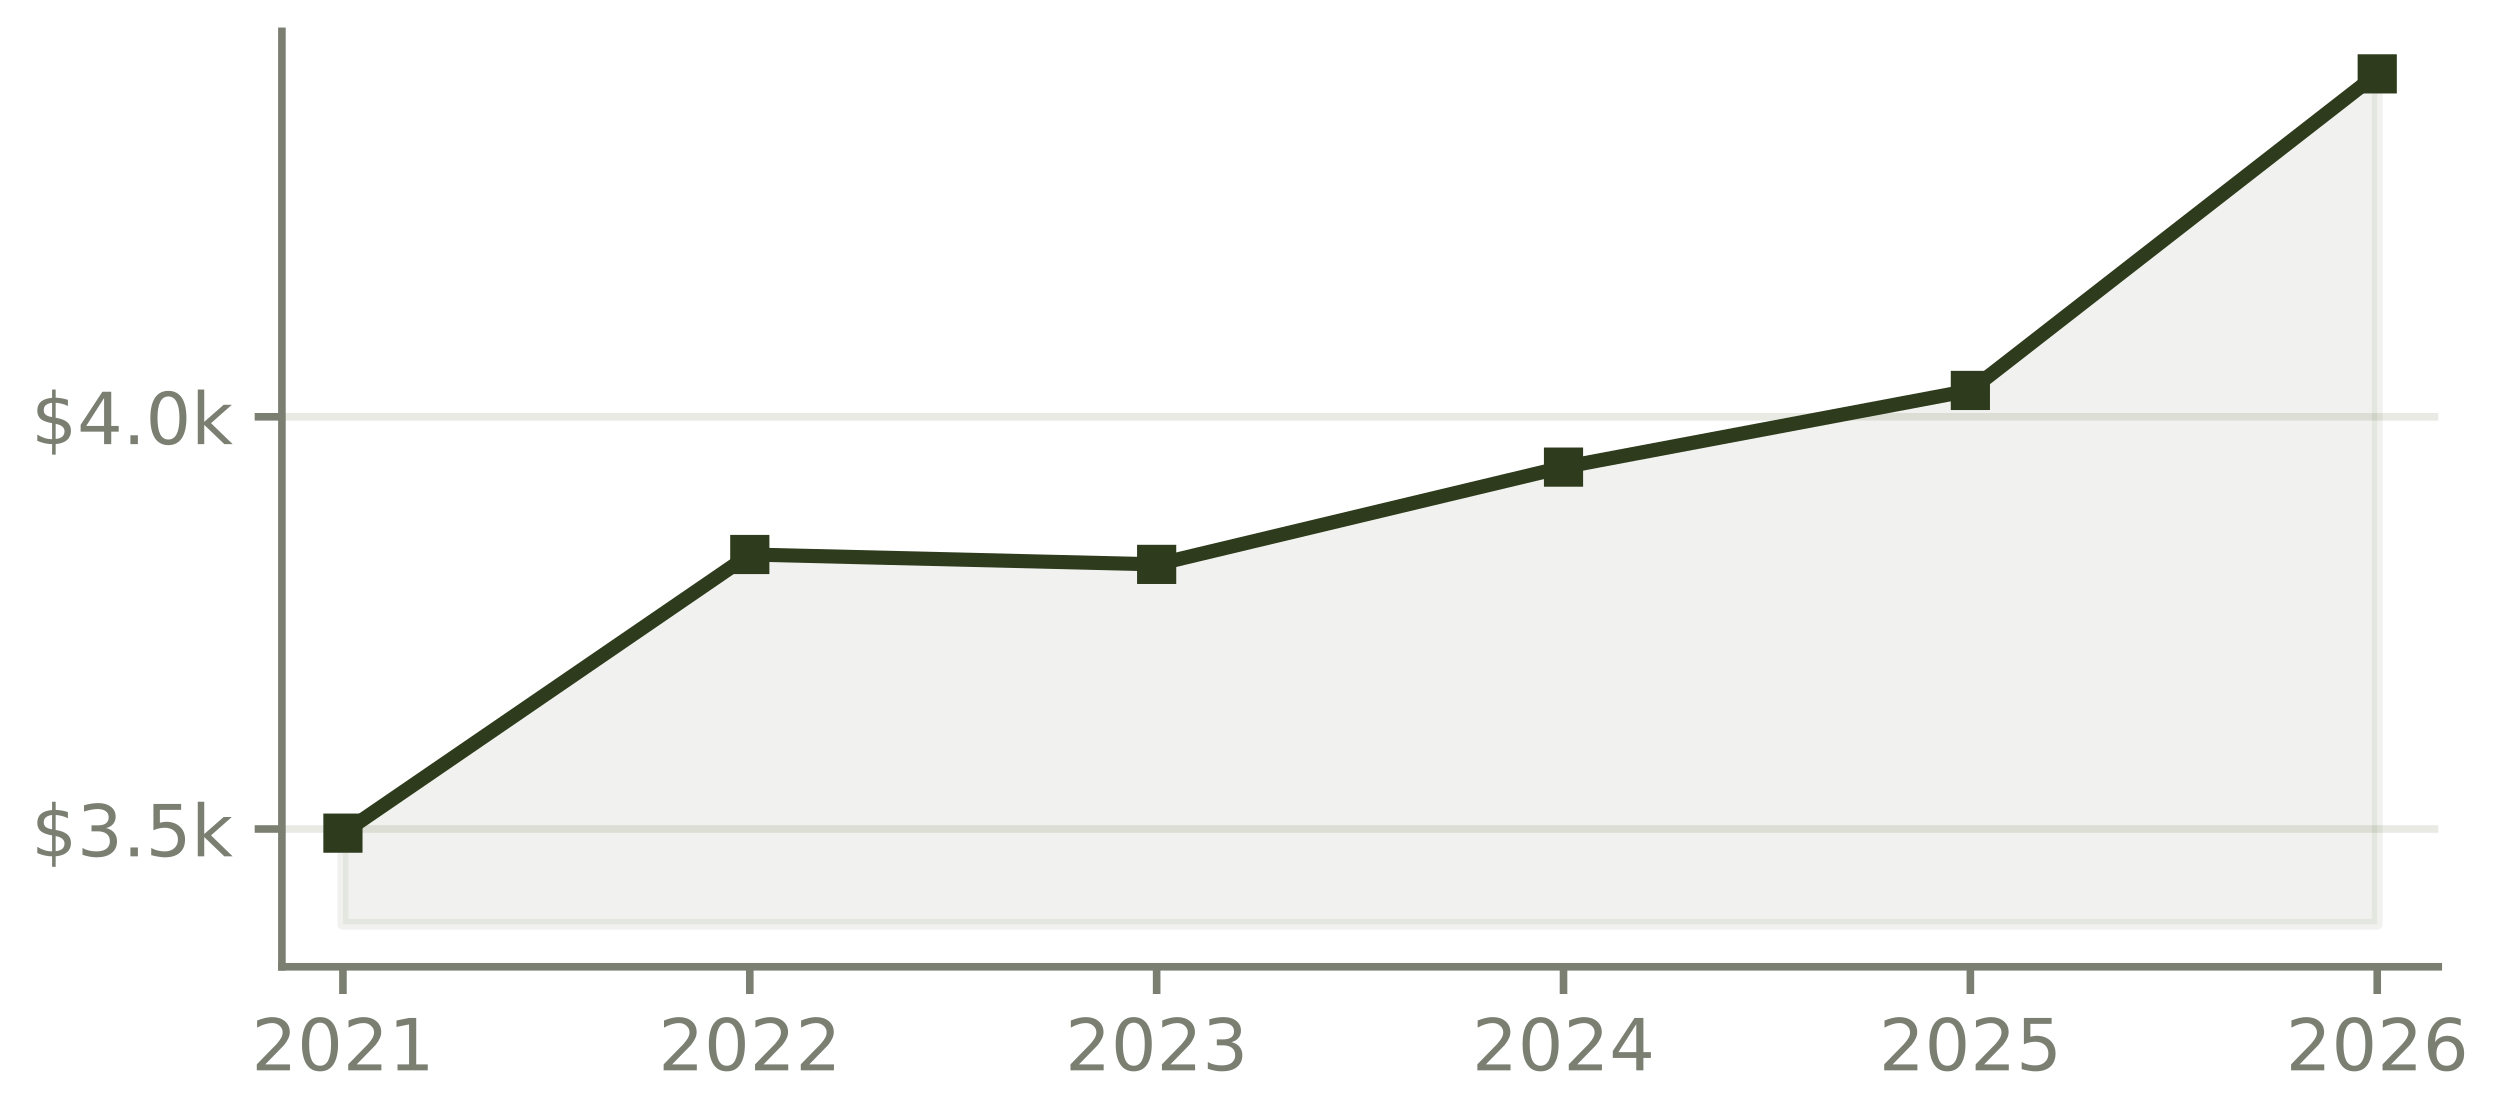
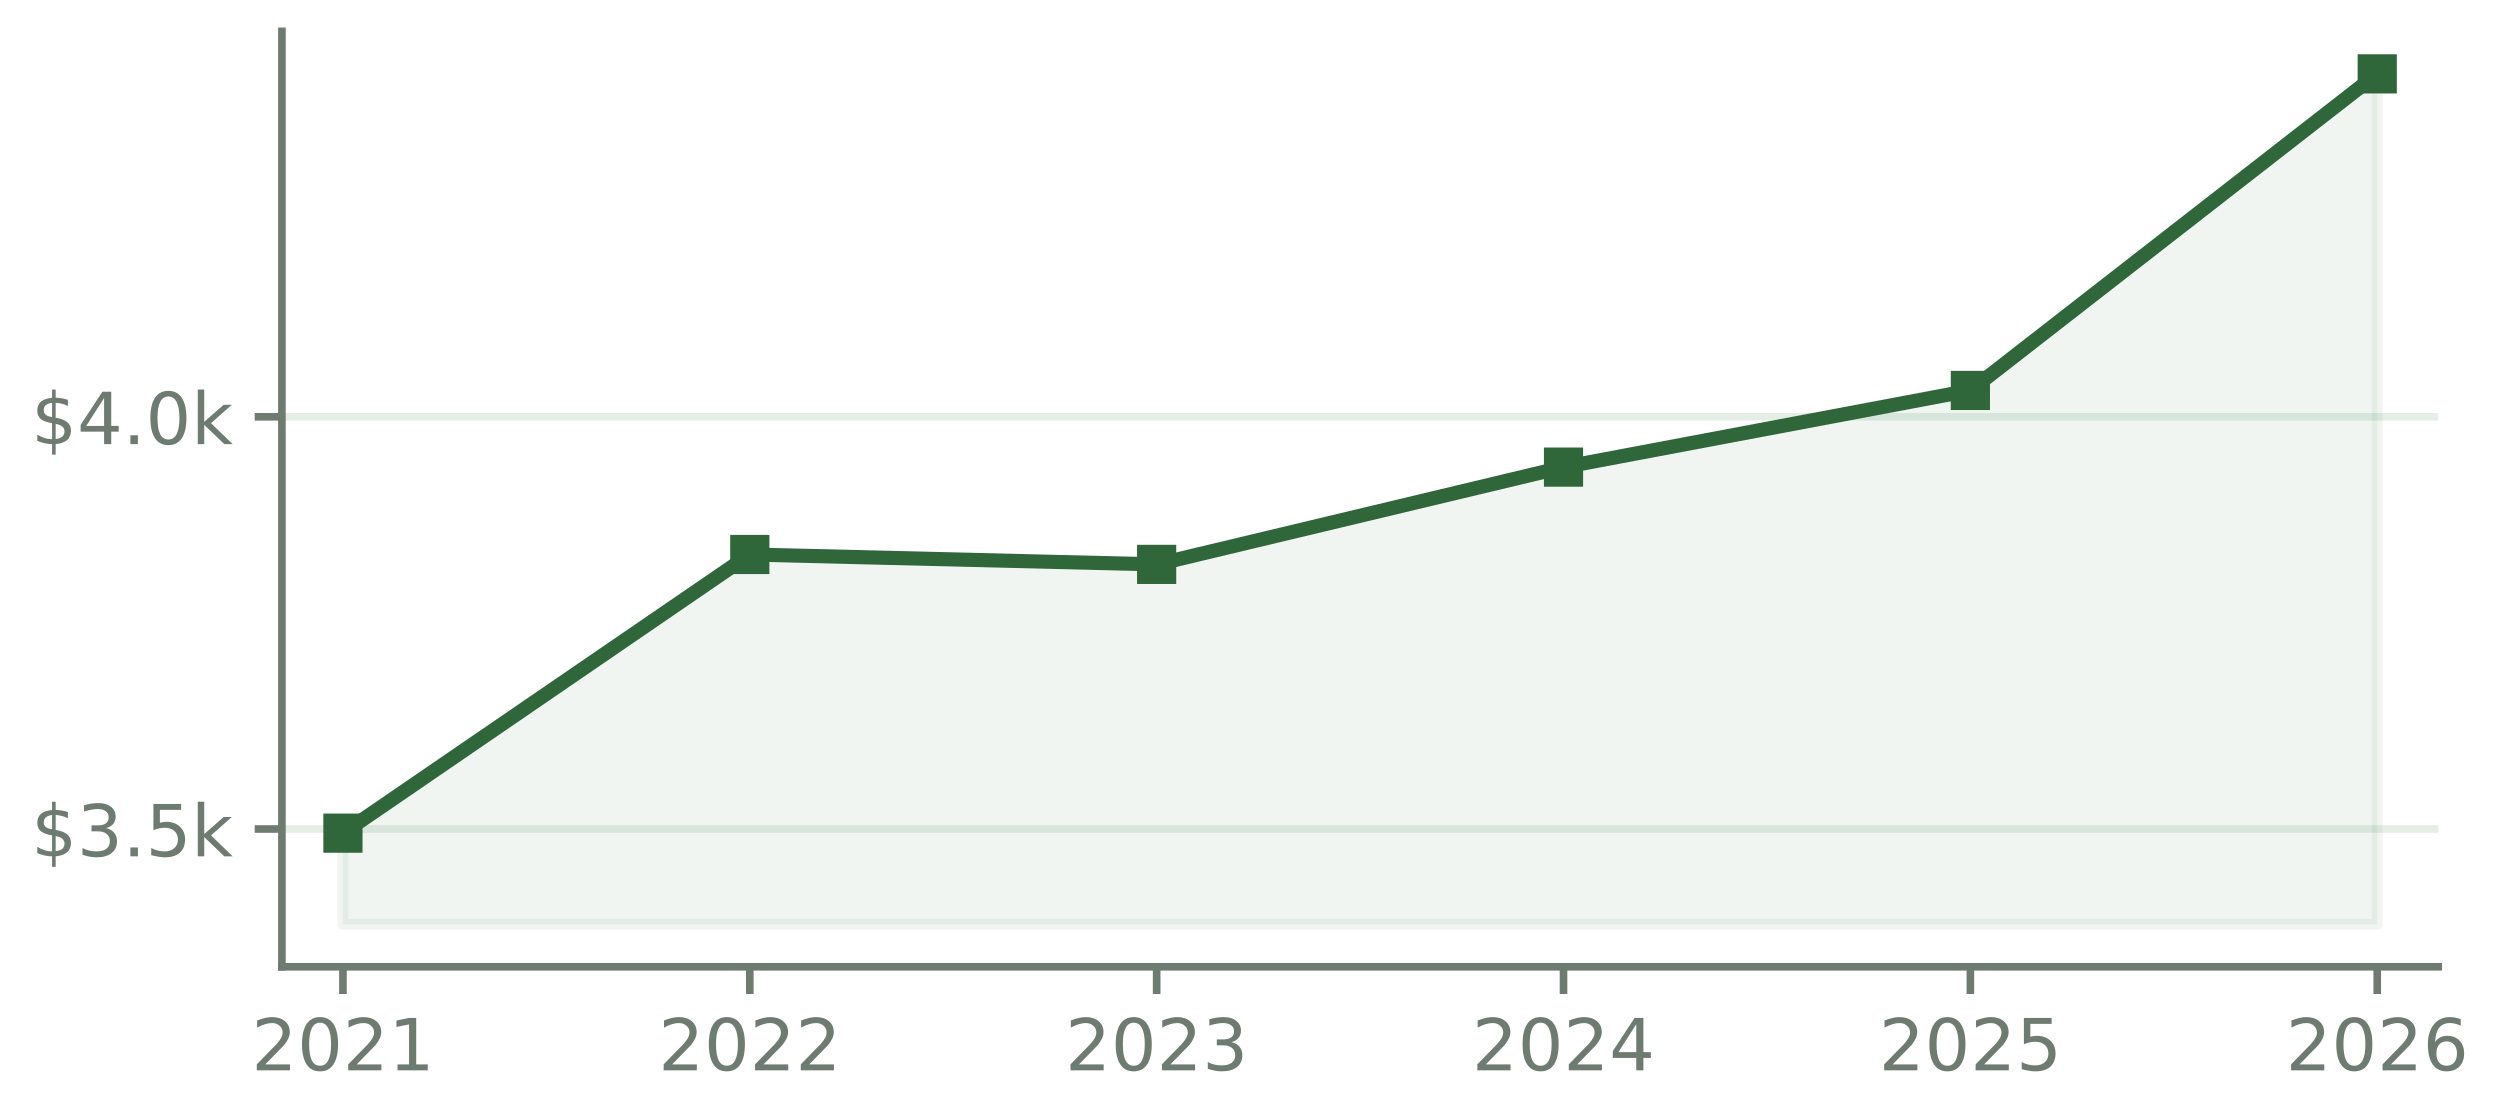
<svg xmlns="http://www.w3.org/2000/svg" xmlns:xlink="http://www.w3.org/1999/xlink" width="229.659pt" height="102.58pt" viewBox="0 0 229.659 102.58" version="1.1">
  <defs>
    <style type="text/css">*{stroke-linejoin: round; stroke-linecap: butt}</style>
  </defs>
  <g id="figure_1">
    <g id="patch_1">
      <path d="M 0 102.58  L 229.659 102.58  L 229.659 0  L 0 0  L 0 102.58  z " style="fill: none" />
    </g>
    <g id="axes_1">
      <g id="patch_2">
        <path d="M 25.897 88.812  L 223.987 88.812  L 223.987 2.88  L 25.897 2.88  L 25.897 88.812  z " style="fill: none" />
      </g>
      <g id="matplotlib.axis_1">
        <g id="xtick_1">
          <g id="line2d_1">
            <defs>
-               <path id="m07a19566c2" d="M 0 0  L 0 2.5  " style="stroke: #7a7f72; stroke-width: 0.7" />
+               <path id="m2d28c2819c" d="M 0 0  L 0 2.5  " style="stroke: #6e7b70; stroke-width: 0.7" />
            </defs>
            <g>
-               <use xlink:href="#m07a19566c2" x="31.503" y="88.812" style="fill: #7a7f72; stroke: #7a7f72; stroke-width: 0.7" />
+               <use xlink:href="#m2d28c2819c" x="31.503" y="88.812" style="fill: #6e7b70; stroke: #6e7b70; stroke-width: 0.7" />
            </g>
          </g>
          <g id="text_1">
-             <text style="font-size: 6.6px; font-family: 'DejaVu Sans'; text-anchor: middle; fill: #7a7f72" x="31.503" y="98.327" transform="rotate(-0 31.50345 98.32697)">2021</text>
+             <text style="font-size: 6.6px; font-family: 'DejaVu Sans'; text-anchor: middle; fill: #6e7b70" x="31.503" y="98.327" transform="rotate(-0 31.50345 98.32697)">2021</text>
          </g>
        </g>
        <g id="xtick_2">
          <g id="line2d_2">
            <g>
-               <use xlink:href="#m07a19566c2" x="68.879" y="88.812" style="fill: #7a7f72; stroke: #7a7f72; stroke-width: 0.7" />
+               <use xlink:href="#m2d28c2819c" x="68.879" y="88.812" style="fill: #6e7b70; stroke: #6e7b70; stroke-width: 0.7" />
            </g>
          </g>
          <g id="text_2">
-             <text style="font-size: 6.6px; font-family: 'DejaVu Sans'; text-anchor: middle; fill: #7a7f72" x="68.879" y="98.327" transform="rotate(-0 68.87892 98.32697)">2022</text>
+             <text style="font-size: 6.6px; font-family: 'DejaVu Sans'; text-anchor: middle; fill: #6e7b70" x="68.879" y="98.327" transform="rotate(-0 68.87892 98.32697)">2022</text>
          </g>
        </g>
        <g id="xtick_3">
          <g id="line2d_3">
            <g>
-               <use xlink:href="#m07a19566c2" x="106.254" y="88.812" style="fill: #7a7f72; stroke: #7a7f72; stroke-width: 0.7" />
+               <use xlink:href="#m2d28c2819c" x="106.254" y="88.812" style="fill: #6e7b70; stroke: #6e7b70; stroke-width: 0.7" />
            </g>
          </g>
          <g id="text_3">
-             <text style="font-size: 6.6px; font-family: 'DejaVu Sans'; text-anchor: middle; fill: #7a7f72" x="106.254" y="98.327" transform="rotate(-0 106.2544 98.32697)">2023</text>
+             <text style="font-size: 6.6px; font-family: 'DejaVu Sans'; text-anchor: middle; fill: #6e7b70" x="106.254" y="98.327" transform="rotate(-0 106.2544 98.32697)">2023</text>
          </g>
        </g>
        <g id="xtick_4">
          <g id="line2d_4">
            <g>
-               <use xlink:href="#m07a19566c2" x="143.63" y="88.812" style="fill: #7a7f72; stroke: #7a7f72; stroke-width: 0.7" />
+               <use xlink:href="#m2d28c2819c" x="143.63" y="88.812" style="fill: #6e7b70; stroke: #6e7b70; stroke-width: 0.7" />
            </g>
          </g>
          <g id="text_4">
-             <text style="font-size: 6.6px; font-family: 'DejaVu Sans'; text-anchor: middle; fill: #7a7f72" x="143.63" y="98.327" transform="rotate(-0 143.6299 98.32697)">2024</text>
+             <text style="font-size: 6.6px; font-family: 'DejaVu Sans'; text-anchor: middle; fill: #6e7b70" x="143.63" y="98.327" transform="rotate(-0 143.6299 98.32697)">2024</text>
          </g>
        </g>
        <g id="xtick_5">
          <g id="line2d_5">
            <g>
-               <use xlink:href="#m07a19566c2" x="181.005" y="88.812" style="fill: #7a7f72; stroke: #7a7f72; stroke-width: 0.7" />
+               <use xlink:href="#m2d28c2819c" x="181.005" y="88.812" style="fill: #6e7b70; stroke: #6e7b70; stroke-width: 0.7" />
            </g>
          </g>
          <g id="text_5">
-             <text style="font-size: 6.6px; font-family: 'DejaVu Sans'; text-anchor: middle; fill: #7a7f72" x="181.005" y="98.327" transform="rotate(-0 181.0053 98.32697)">2025</text>
+             <text style="font-size: 6.6px; font-family: 'DejaVu Sans'; text-anchor: middle; fill: #6e7b70" x="181.005" y="98.327" transform="rotate(-0 181.0053 98.32697)">2025</text>
          </g>
        </g>
        <g id="xtick_6">
          <g id="line2d_6">
            <g>
-               <use xlink:href="#m07a19566c2" x="218.381" y="88.812" style="fill: #7a7f72; stroke: #7a7f72; stroke-width: 0.7" />
+               <use xlink:href="#m2d28c2819c" x="218.381" y="88.812" style="fill: #6e7b70; stroke: #6e7b70; stroke-width: 0.7" />
            </g>
          </g>
          <g id="text_6">
-             <text style="font-size: 6.6px; font-family: 'DejaVu Sans'; text-anchor: middle; fill: #7a7f72" x="218.381" y="98.327" transform="rotate(-0 218.3808 98.32697)">2026</text>
+             <text style="font-size: 6.6px; font-family: 'DejaVu Sans'; text-anchor: middle; fill: #6e7b70" x="218.381" y="98.327" transform="rotate(-0 218.3808 98.32697)">2026</text>
          </g>
        </g>
      </g>
      <g id="matplotlib.axis_2">
        <g id="ytick_1">
          <g id="line2d_7">
-             <path d="M 25.897 76.157  L 223.987 76.157  " clip-path="url(#p11be308ab0)" style="fill: none; stroke: #e8eae3; stroke-width: 0.7; stroke-linecap: square" />
+             <path d="M 25.897 76.157  L 223.987 76.157  " clip-path="url(#p2378d5122d)" style="fill: none; stroke: #e4eee5; stroke-width: 0.7; stroke-linecap: square" />
          </g>
          <g id="line2d_8">
            <defs>
-               <path id="m6d29a96398" d="M 0 0  L -2.5 0  " style="stroke: #7a7f72; stroke-width: 0.7" />
+               <path id="mfbae8eefb2" d="M 0 0  L -2.5 0  " style="stroke: #6e7b70; stroke-width: 0.7" />
            </defs>
            <g>
-               <use xlink:href="#m6d29a96398" x="25.897" y="76.157" style="fill: #7a7f72; stroke: #7a7f72; stroke-width: 0.7" />
+               <use xlink:href="#mfbae8eefb2" x="25.897" y="76.157" style="fill: #6e7b70; stroke: #6e7b70; stroke-width: 0.7" />
            </g>
          </g>
          <g id="text_7">
-             <text style="font-size: 6.6px; font-family: 'DejaVu Sans'; text-anchor: end; fill: #7a7f72" x="21.397" y="78.665" transform="rotate(-0 21.39712 78.66482)">$3.5k</text>
+             <text style="font-size: 6.6px; font-family: 'DejaVu Sans'; text-anchor: end; fill: #6e7b70" x="21.397" y="78.665" transform="rotate(-0 21.39712 78.66482)">$3.5k</text>
          </g>
        </g>
        <g id="ytick_2">
          <g id="line2d_9">
-             <path d="M 25.897 38.291  L 223.987 38.291  " clip-path="url(#p11be308ab0)" style="fill: none; stroke: #e8eae3; stroke-width: 0.7; stroke-linecap: square" />
+             <path d="M 25.897 38.291  L 223.987 38.291  " clip-path="url(#p2378d5122d)" style="fill: none; stroke: #e4eee5; stroke-width: 0.7; stroke-linecap: square" />
          </g>
          <g id="line2d_10">
            <g>
-               <use xlink:href="#m6d29a96398" x="25.897" y="38.291" style="fill: #7a7f72; stroke: #7a7f72; stroke-width: 0.7" />
+               <use xlink:href="#mfbae8eefb2" x="25.897" y="38.291" style="fill: #6e7b70; stroke: #6e7b70; stroke-width: 0.7" />
            </g>
          </g>
          <g id="text_8">
-             <text style="font-size: 6.6px; font-family: 'DejaVu Sans'; text-anchor: end; fill: #7a7f72" x="21.397" y="40.798" transform="rotate(-0 21.39712 40.79837)">$4.0k</text>
+             <text style="font-size: 6.6px; font-family: 'DejaVu Sans'; text-anchor: end; fill: #6e7b70" x="21.397" y="40.798" transform="rotate(-0 21.39712 40.79837)">$4.0k</text>
          </g>
        </g>
      </g>
      <g id="FillBetweenPolyCollection_1">
        <defs>
-           <path id="m1d5decf89c" d="M 31.503 -17.674  L 31.503 -26.044  L 68.879 -51.641  L 106.254 -50.732  L 143.63 -59.669  L 181.005 -66.712  L 218.381 -95.794  L 218.381 -17.674  L 218.381 -17.674  L 181.005 -17.674  L 143.63 -17.674  L 106.254 -17.674  L 68.879 -17.674  L 31.503 -17.674  z " style="stroke: #2e3b1c; stroke-opacity: 0.07" />
+           <path id="md705b8b569" d="M 31.503 -17.674  L 31.503 -26.044  L 68.879 -51.641  L 106.254 -50.732  L 143.63 -59.669  L 181.005 -66.712  L 218.381 -95.794  L 218.381 -17.674  L 218.381 -17.674  L 181.005 -17.674  L 143.63 -17.674  L 106.254 -17.674  L 68.879 -17.674  L 31.503 -17.674  z " style="stroke: #2f663a; stroke-opacity: 0.07" />
        </defs>
-         <g clip-path="url(#p11be308ab0)">
-           <use xlink:href="#m1d5decf89c" x="0" y="102.58" style="fill: #2e3b1c; fill-opacity: 0.07; stroke: #2e3b1c; stroke-opacity: 0.07" />
+         <g clip-path="url(#p2378d5122d)">
+           <use xlink:href="#md705b8b569" x="0" y="102.58" style="fill: #2f663a; fill-opacity: 0.07; stroke: #2f663a; stroke-opacity: 0.07" />
        </g>
      </g>
      <g id="line2d_11">
-         <path d="M 31.503 76.536  L 68.879 50.938  L 106.254 51.847  L 143.63 42.911  L 181.005 35.867  L 218.381 6.786  " clip-path="url(#p11be308ab0)" style="fill: none; stroke: #2e3b1c; stroke-width: 1.3; stroke-linecap: square" />
+         <path d="M 31.503 76.536  L 68.879 50.938  L 106.254 51.847  L 143.63 42.911  L 181.005 35.867  L 218.381 6.786  " clip-path="url(#p2378d5122d)" style="fill: none; stroke: #2f663a; stroke-width: 1.3; stroke-linecap: square" />
        <defs>
-           <path id="m2b44c29f64" d="M -1.3 1.3  L 1.3 1.3  L 1.3 -1.3  L -1.3 -1.3  z " style="stroke: #2e3b1c; stroke-linejoin: miter" />
+           <path id="m87c052f6a7" d="M -1.3 1.3  L 1.3 1.3  L 1.3 -1.3  L -1.3 -1.3  z " style="stroke: #2f663a; stroke-linejoin: miter" />
        </defs>
-         <g clip-path="url(#p11be308ab0)">
-           <use xlink:href="#m2b44c29f64" x="31.503" y="76.536" style="fill: #2e3b1c; stroke: #2e3b1c; stroke-linejoin: miter" />
-           <use xlink:href="#m2b44c29f64" x="68.879" y="50.938" style="fill: #2e3b1c; stroke: #2e3b1c; stroke-linejoin: miter" />
-           <use xlink:href="#m2b44c29f64" x="106.254" y="51.847" style="fill: #2e3b1c; stroke: #2e3b1c; stroke-linejoin: miter" />
-           <use xlink:href="#m2b44c29f64" x="143.63" y="42.911" style="fill: #2e3b1c; stroke: #2e3b1c; stroke-linejoin: miter" />
-           <use xlink:href="#m2b44c29f64" x="181.005" y="35.867" style="fill: #2e3b1c; stroke: #2e3b1c; stroke-linejoin: miter" />
-           <use xlink:href="#m2b44c29f64" x="218.381" y="6.786" style="fill: #2e3b1c; stroke: #2e3b1c; stroke-linejoin: miter" />
+         <g clip-path="url(#p2378d5122d)">
+           <use xlink:href="#m87c052f6a7" x="31.503" y="76.536" style="fill: #2f663a; stroke: #2f663a; stroke-linejoin: miter" />
+           <use xlink:href="#m87c052f6a7" x="68.879" y="50.938" style="fill: #2f663a; stroke: #2f663a; stroke-linejoin: miter" />
+           <use xlink:href="#m87c052f6a7" x="106.254" y="51.847" style="fill: #2f663a; stroke: #2f663a; stroke-linejoin: miter" />
+           <use xlink:href="#m87c052f6a7" x="143.63" y="42.911" style="fill: #2f663a; stroke: #2f663a; stroke-linejoin: miter" />
+           <use xlink:href="#m87c052f6a7" x="181.005" y="35.867" style="fill: #2f663a; stroke: #2f663a; stroke-linejoin: miter" />
+           <use xlink:href="#m87c052f6a7" x="218.381" y="6.786" style="fill: #2f663a; stroke: #2f663a; stroke-linejoin: miter" />
        </g>
      </g>
      <g id="patch_3">
-         <path d="M 25.897 88.812  L 25.897 2.88  " style="fill: none; stroke: #7a7f72; stroke-width: 0.7; stroke-linejoin: miter; stroke-linecap: square" />
+         <path d="M 25.897 88.812  L 25.897 2.88  " style="fill: none; stroke: #6e7b70; stroke-width: 0.7; stroke-linejoin: miter; stroke-linecap: square" />
      </g>
      <g id="patch_4">
-         <path d="M 25.897 88.812  L 223.987 88.812  " style="fill: none; stroke: #7a7f72; stroke-width: 0.7; stroke-linejoin: miter; stroke-linecap: square" />
+         <path d="M 25.897 88.812  L 223.987 88.812  " style="fill: none; stroke: #6e7b70; stroke-width: 0.7; stroke-linejoin: miter; stroke-linecap: square" />
      </g>
    </g>
  </g>
  <defs>
-     <clipPath id="p11be308ab0">
+     <clipPath id="p2378d5122d">
      <rect x="25.897" y="2.88" width="198.09" height="85.932" />
    </clipPath>
  </defs>
</svg>
